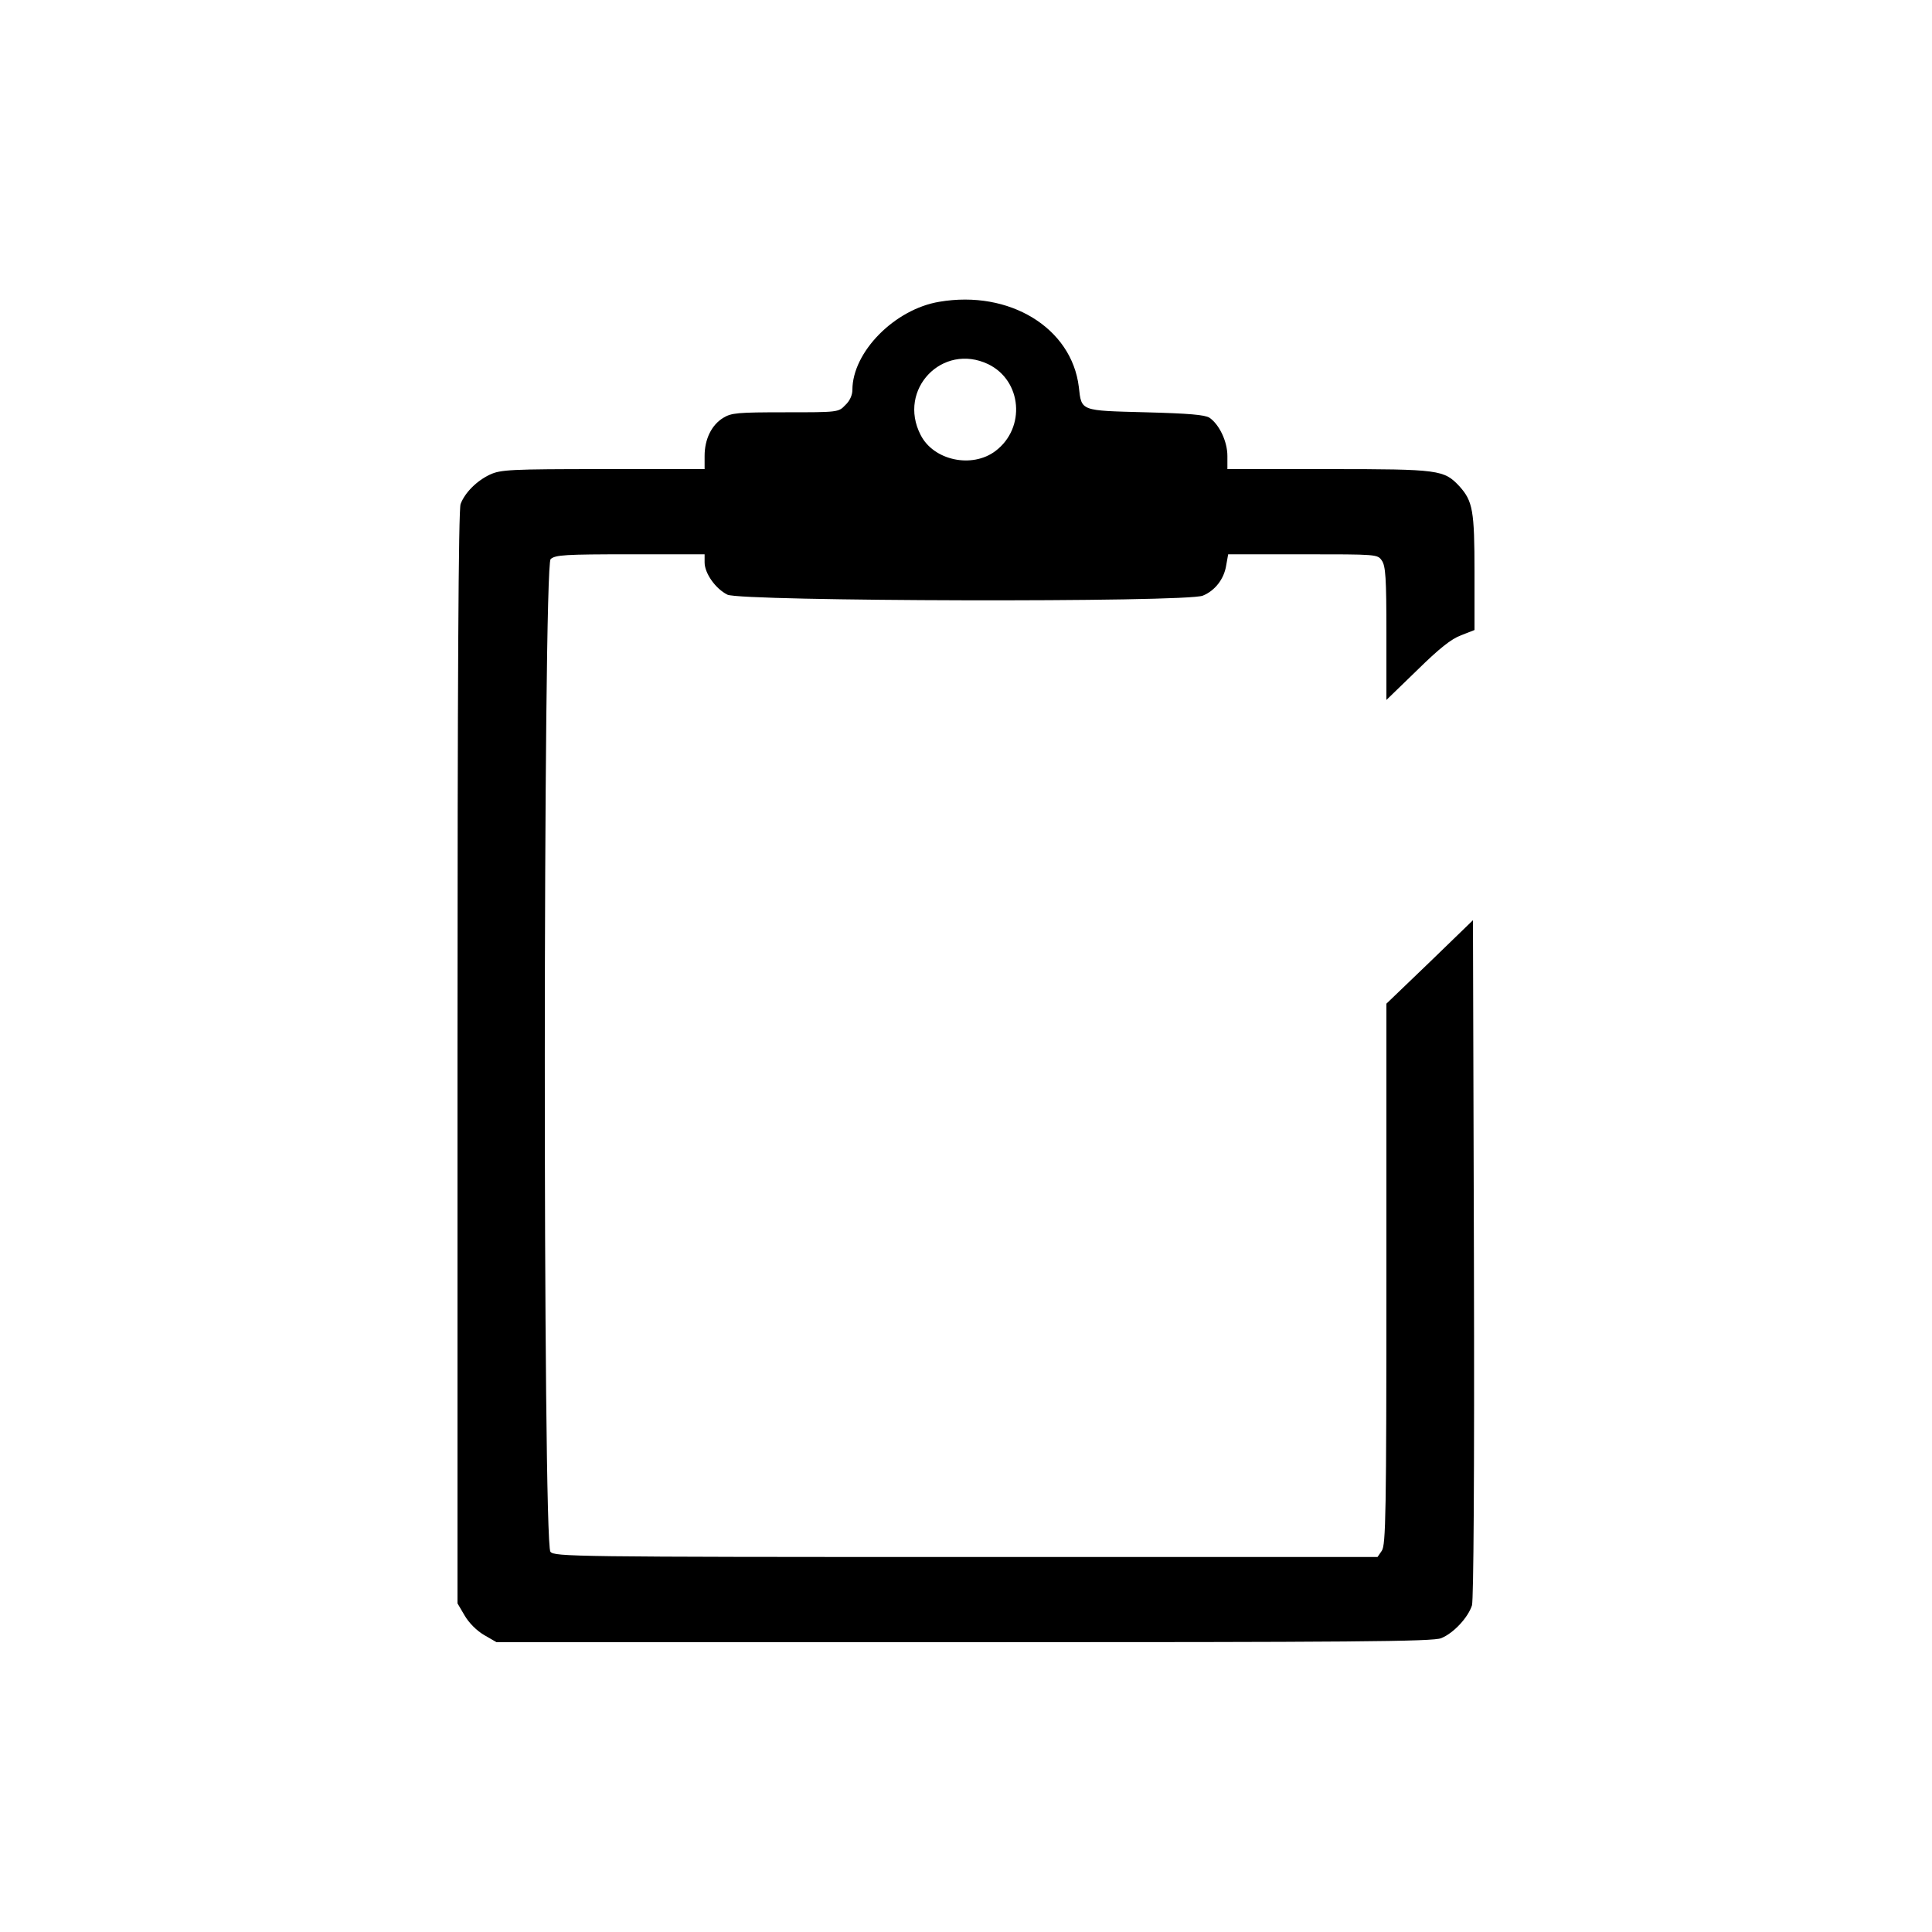
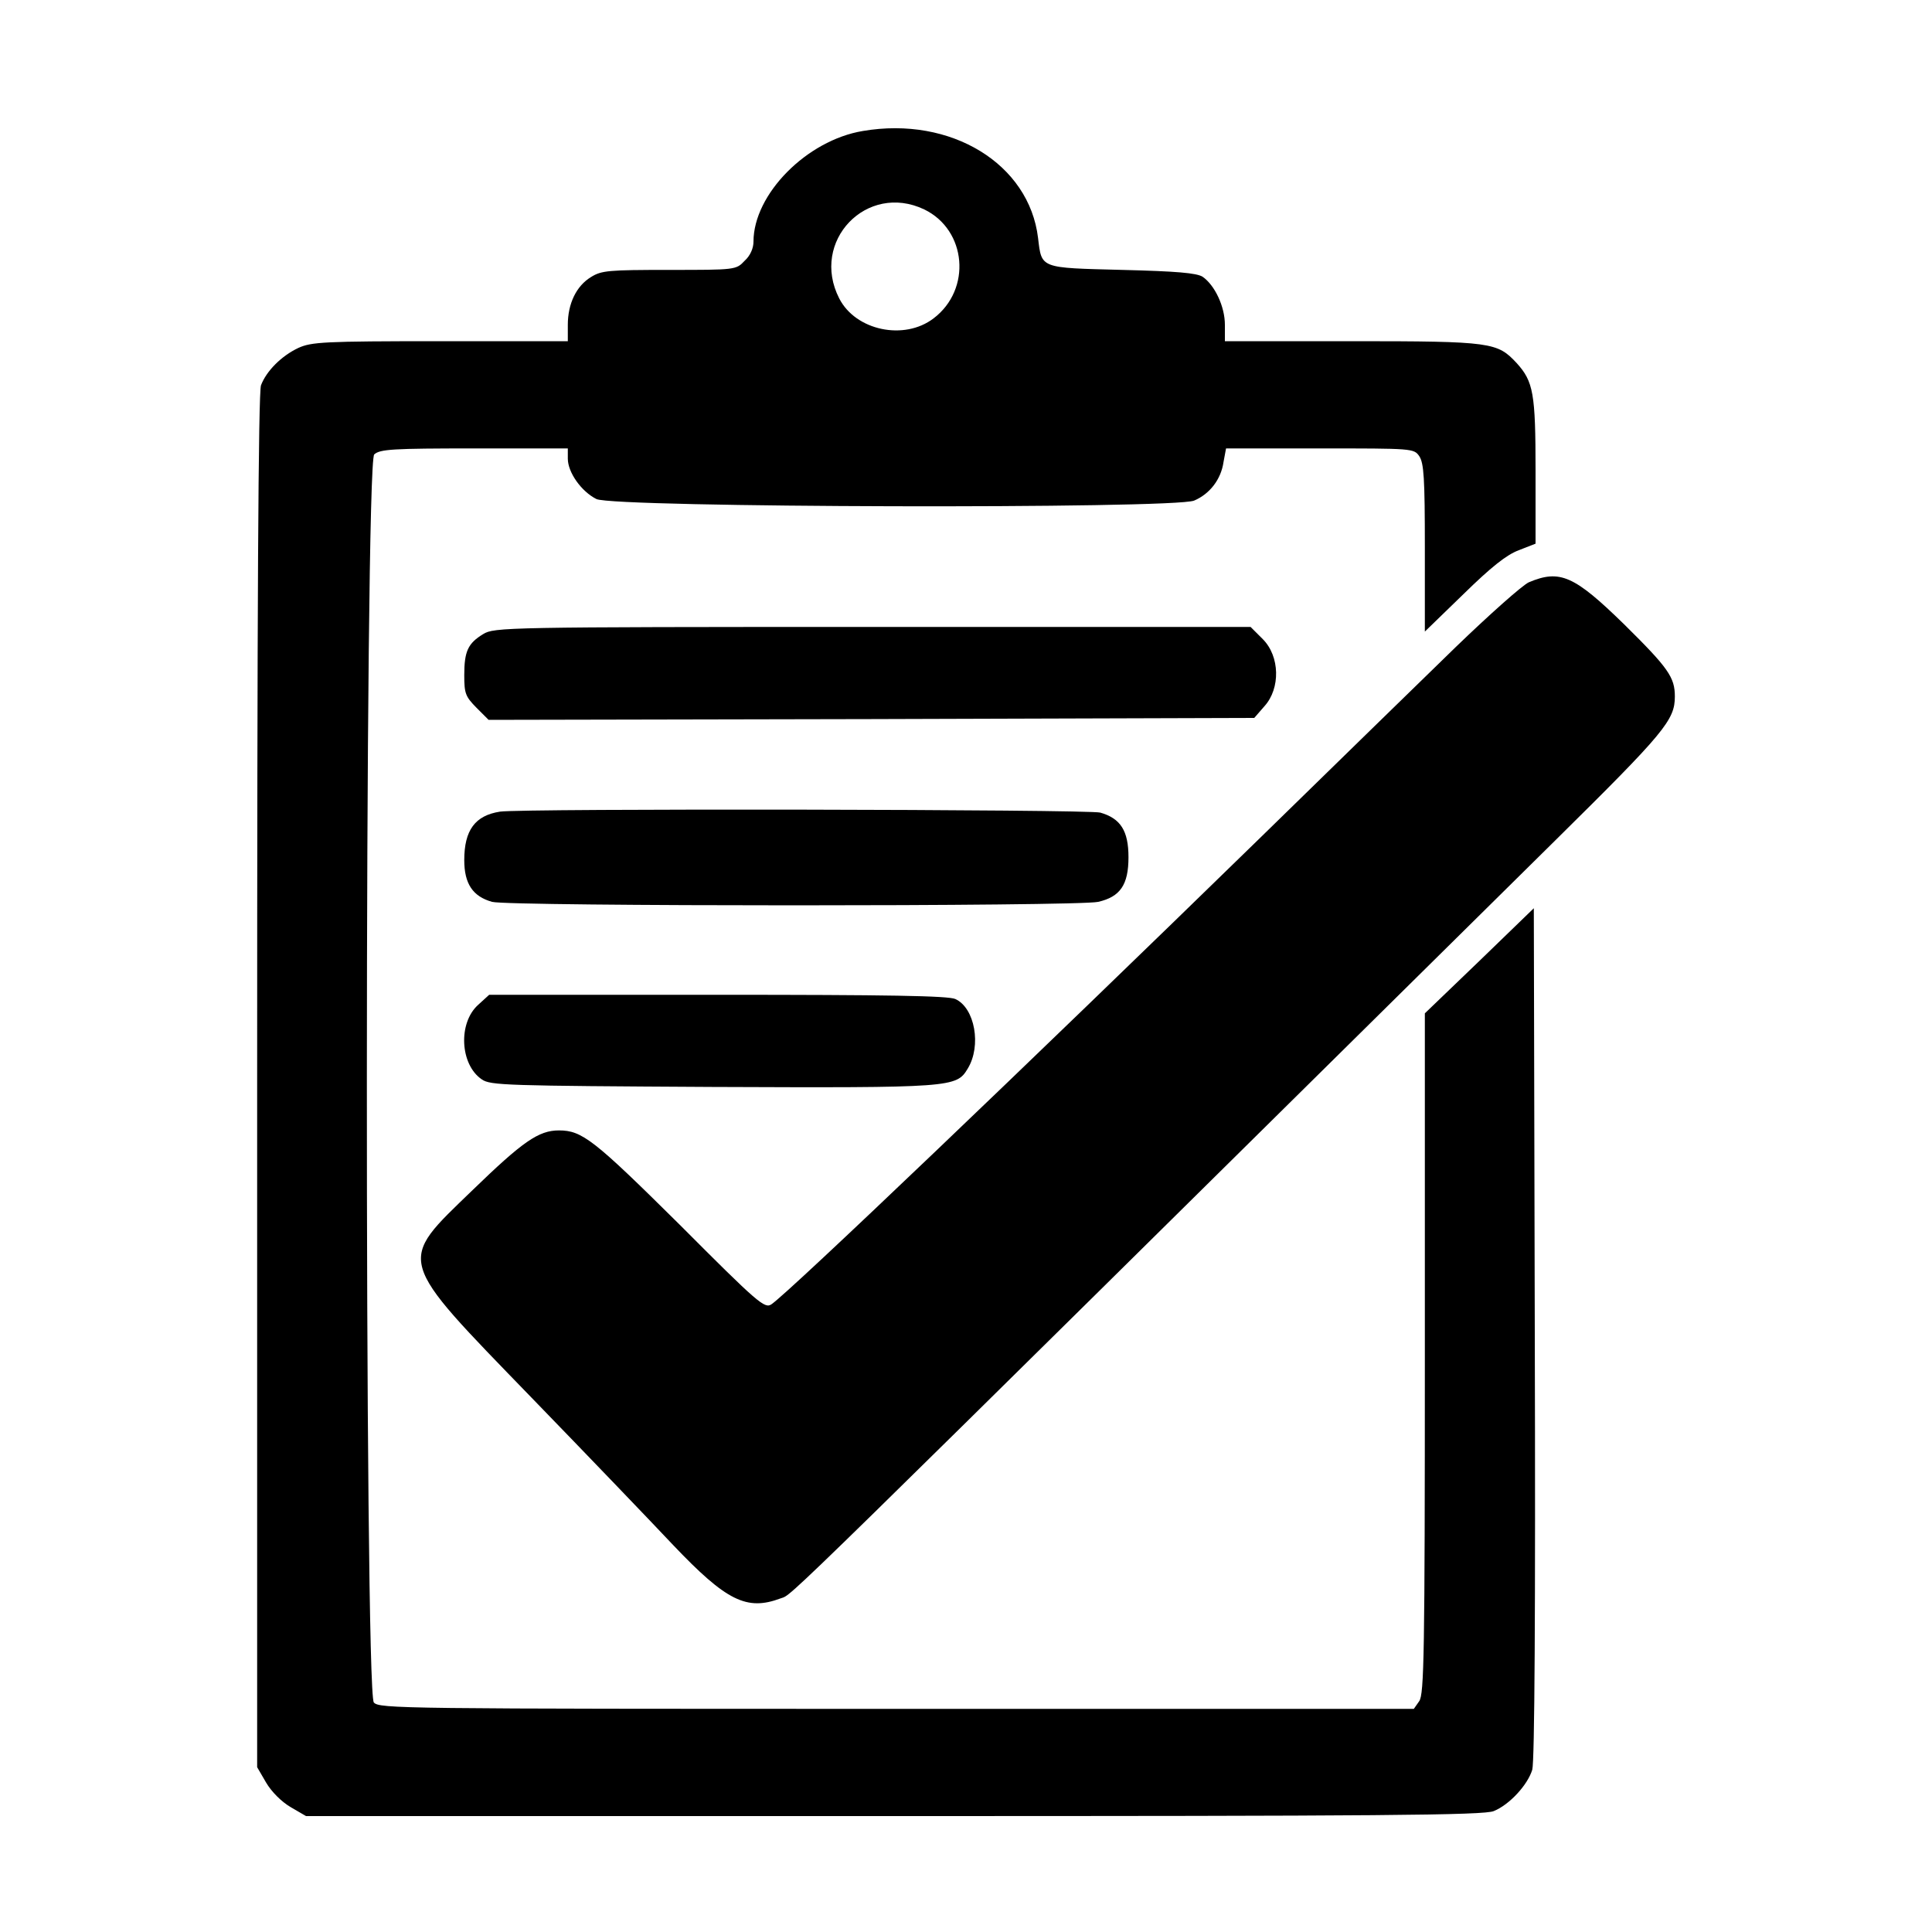
<svg xmlns="http://www.w3.org/2000/svg" viewBox="0 0 100 100">
-   <path fill="currentColor" d="M48.62,15.62 C46.31,16.00 44.12,18.22 44.12,20.18 C44.12,20.44 43.99,20.75 43.75,20.97 C43.40,21.34 43.37,21.34 40.65,21.34 C38.15,21.34 37.86,21.37 37.43,21.63 C36.83,22.00 36.47,22.73 36.47,23.60 L36.47,24.28 L31.22,24.28 C26.42,24.28 25.92,24.31 25.37,24.56 C24.68,24.88 24.06,25.50 23.84,26.09 C23.73,26.38 23.68,35.14 23.68,54.74 L23.68,82.99 L24.05,83.62 C24.27,84.00 24.68,84.41 25.06,84.63 L25.70,85.00 L49.91,85.00 C69.92,85.00 74.20,84.97 74.60,84.79 C75.24,84.53 75.99,83.72 76.19,83.09 C76.27,82.75 76.32,76.65 76.29,65.09 L76.24,47.63 L74.01,49.79 L71.76,51.95 L71.76,65.95 C71.76,78.37 71.73,79.97 71.52,80.27 L71.30,80.59 L50.01,80.59 C29.58,80.59 28.71,80.57 28.49,80.32 C28.09,79.88 28.11,29.29 28.50,28.94 C28.74,28.72 29.25,28.69 32.62,28.69 L36.47,28.69 L36.47,29.11 C36.47,29.67 37.03,30.47 37.65,30.78 C38.36,31.13 61.42,31.19 62.26,30.83 C62.89,30.57 63.36,29.97 63.47,29.25 L63.57,28.69 L67.44,28.69 C71.26,28.69 71.30,28.69 71.52,29.01 C71.72,29.29 71.76,29.91 71.76,32.79 L71.76,36.23 L73.35,34.69 C74.48,33.58 75.11,33.07 75.63,32.88 L76.32,32.61 L76.32,29.61 C76.32,26.42 76.23,25.94 75.54,25.17 C74.74,24.32 74.52,24.28 68.79,24.28 L63.53,24.28 L63.53,23.60 C63.53,22.85 63.11,21.97 62.60,21.62 C62.35,21.47 61.56,21.40 59.29,21.34 C55.90,21.25 55.98,21.29 55.84,20.03 C55.47,16.97 52.25,15.00 48.62,15.62 Z M51.15,18.85 C52.90,19.70 53.10,22.15 51.53,23.34 C50.32,24.26 48.32,23.84 47.65,22.51 C46.44,20.16 48.78,17.72 51.15,18.85 Z" />
+   <path fill="currentColor" d="M44.66,6.78 C41.76,7.26 39.00,10.05 39.00,12.51 C39.00,12.84 38.84,13.23 38.54,13.50 C38.10,13.97 38.06,13.97 34.64,13.97 C31.50,13.97 31.13,14.00 30.59,14.34 C29.83,14.80 29.39,15.72 29.39,16.81 L29.39,17.66 L22.79,17.66 C16.75,17.66 16.12,17.70 15.44,18.01 C14.57,18.42 13.79,19.20 13.51,19.94 C13.37,20.31 13.31,31.32 13.31,55.96 L13.31,91.47 L13.77,92.26 C14.05,92.74 14.57,93.26 15.05,93.54 L15.84,94.00 L46.28,94.00 C71.44,94.00 76.82,93.96 77.32,93.74 C78.13,93.41 79.07,92.39 79.31,91.60 C79.43,91.17 79.48,83.50 79.44,68.97 L79.39,47.01 L76.58,49.73 L73.75,52.45 L73.75,70.05 C73.75,85.66 73.71,87.68 73.46,88.05 L73.18,88.45 L46.41,88.45 C20.72,88.45 19.63,88.44 19.35,88.12 C18.86,87.57 18.87,23.97 19.37,23.52 C19.67,23.25 20.32,23.21 24.55,23.21 L29.39,23.21 L29.39,23.74 C29.39,24.45 30.09,25.44 30.87,25.83 C31.76,26.28 60.76,26.35 61.81,25.91 C62.61,25.57 63.20,24.82 63.33,23.91 L63.46,23.21 L68.32,23.21 C73.12,23.21 73.18,23.21 73.46,23.61 C73.70,23.97 73.75,24.74 73.75,28.37 L73.75,32.69 L75.75,30.75 C77.17,29.36 77.97,28.72 78.61,28.48 L79.48,28.14 L79.48,24.37 C79.48,20.36 79.37,19.75 78.50,18.79 C77.50,17.72 77.23,17.66 70.02,17.66 L63.40,17.66 L63.40,16.81 C63.40,15.87 62.88,14.76 62.24,14.32 C61.92,14.13 60.92,14.04 58.08,13.97 C53.81,13.86 53.92,13.91 53.73,12.32 C53.27,8.48 49.22,6.00 44.66,6.78 Z M47.84,10.84 C50.04,11.91 50.30,14.98 48.32,16.48 C46.80,17.64 44.29,17.11 43.44,15.45 C41.92,12.49 44.86,9.42 47.84,10.84 Z M79.13,30.14 C78.80,30.29 77.10,31.80 75.34,33.50 C73.60,35.19 69.02,39.66 65.16,43.43 C53.18,55.11 40.89,66.85 39.93,67.51 C39.58,67.75 39.24,67.46 35.18,63.39 C30.74,58.99 30.13,58.51 28.93,58.51 C27.88,58.51 27.06,59.08 24.46,61.60 C20.54,65.39 20.44,65.04 27.51,72.34 C30.43,75.35 33.73,78.79 34.84,79.97 C37.60,82.87 38.65,83.39 40.41,82.73 C41.09,82.47 39.34,84.17 80.53,43.47 C86.17,37.90 86.69,37.27 86.69,36.05 C86.69,35.06 86.36,34.58 84.07,32.32 C81.48,29.79 80.74,29.46 79.13,30.14 Z M25.01,32.82 C24.22,33.30 24.03,33.71 24.03,34.95 C24.03,35.89 24.09,36.05 24.66,36.63 L25.29,37.26 L45.10,37.22 L64.92,37.16 L65.45,36.55 C66.28,35.63 66.25,33.97 65.36,33.08 L64.73,32.45 L45.18,32.45 C26.12,32.45 25.58,32.47 25.01,32.82 Z M25.88,42.01 C24.59,42.21 24.03,42.97 24.03,44.52 C24.03,45.74 24.47,46.40 25.47,46.68 C26.34,46.92 55.79,46.92 56.84,46.68 C57.98,46.42 58.41,45.80 58.41,44.37 C58.41,43.00 58.00,42.36 56.95,42.06 C56.36,41.89 26.97,41.84 25.88,42.01 Z M24.75,52.01 C23.70,52.95 23.81,55.11 24.94,55.87 C25.38,56.18 26.19,56.20 36.84,56.26 C49.33,56.31 49.50,56.29 50.09,55.31 C50.81,54.13 50.46,52.17 49.45,51.71 C49.09,51.54 45.92,51.49 37.15,51.49 L25.32,51.49 L24.75,52.01 Z" />
</svg>
